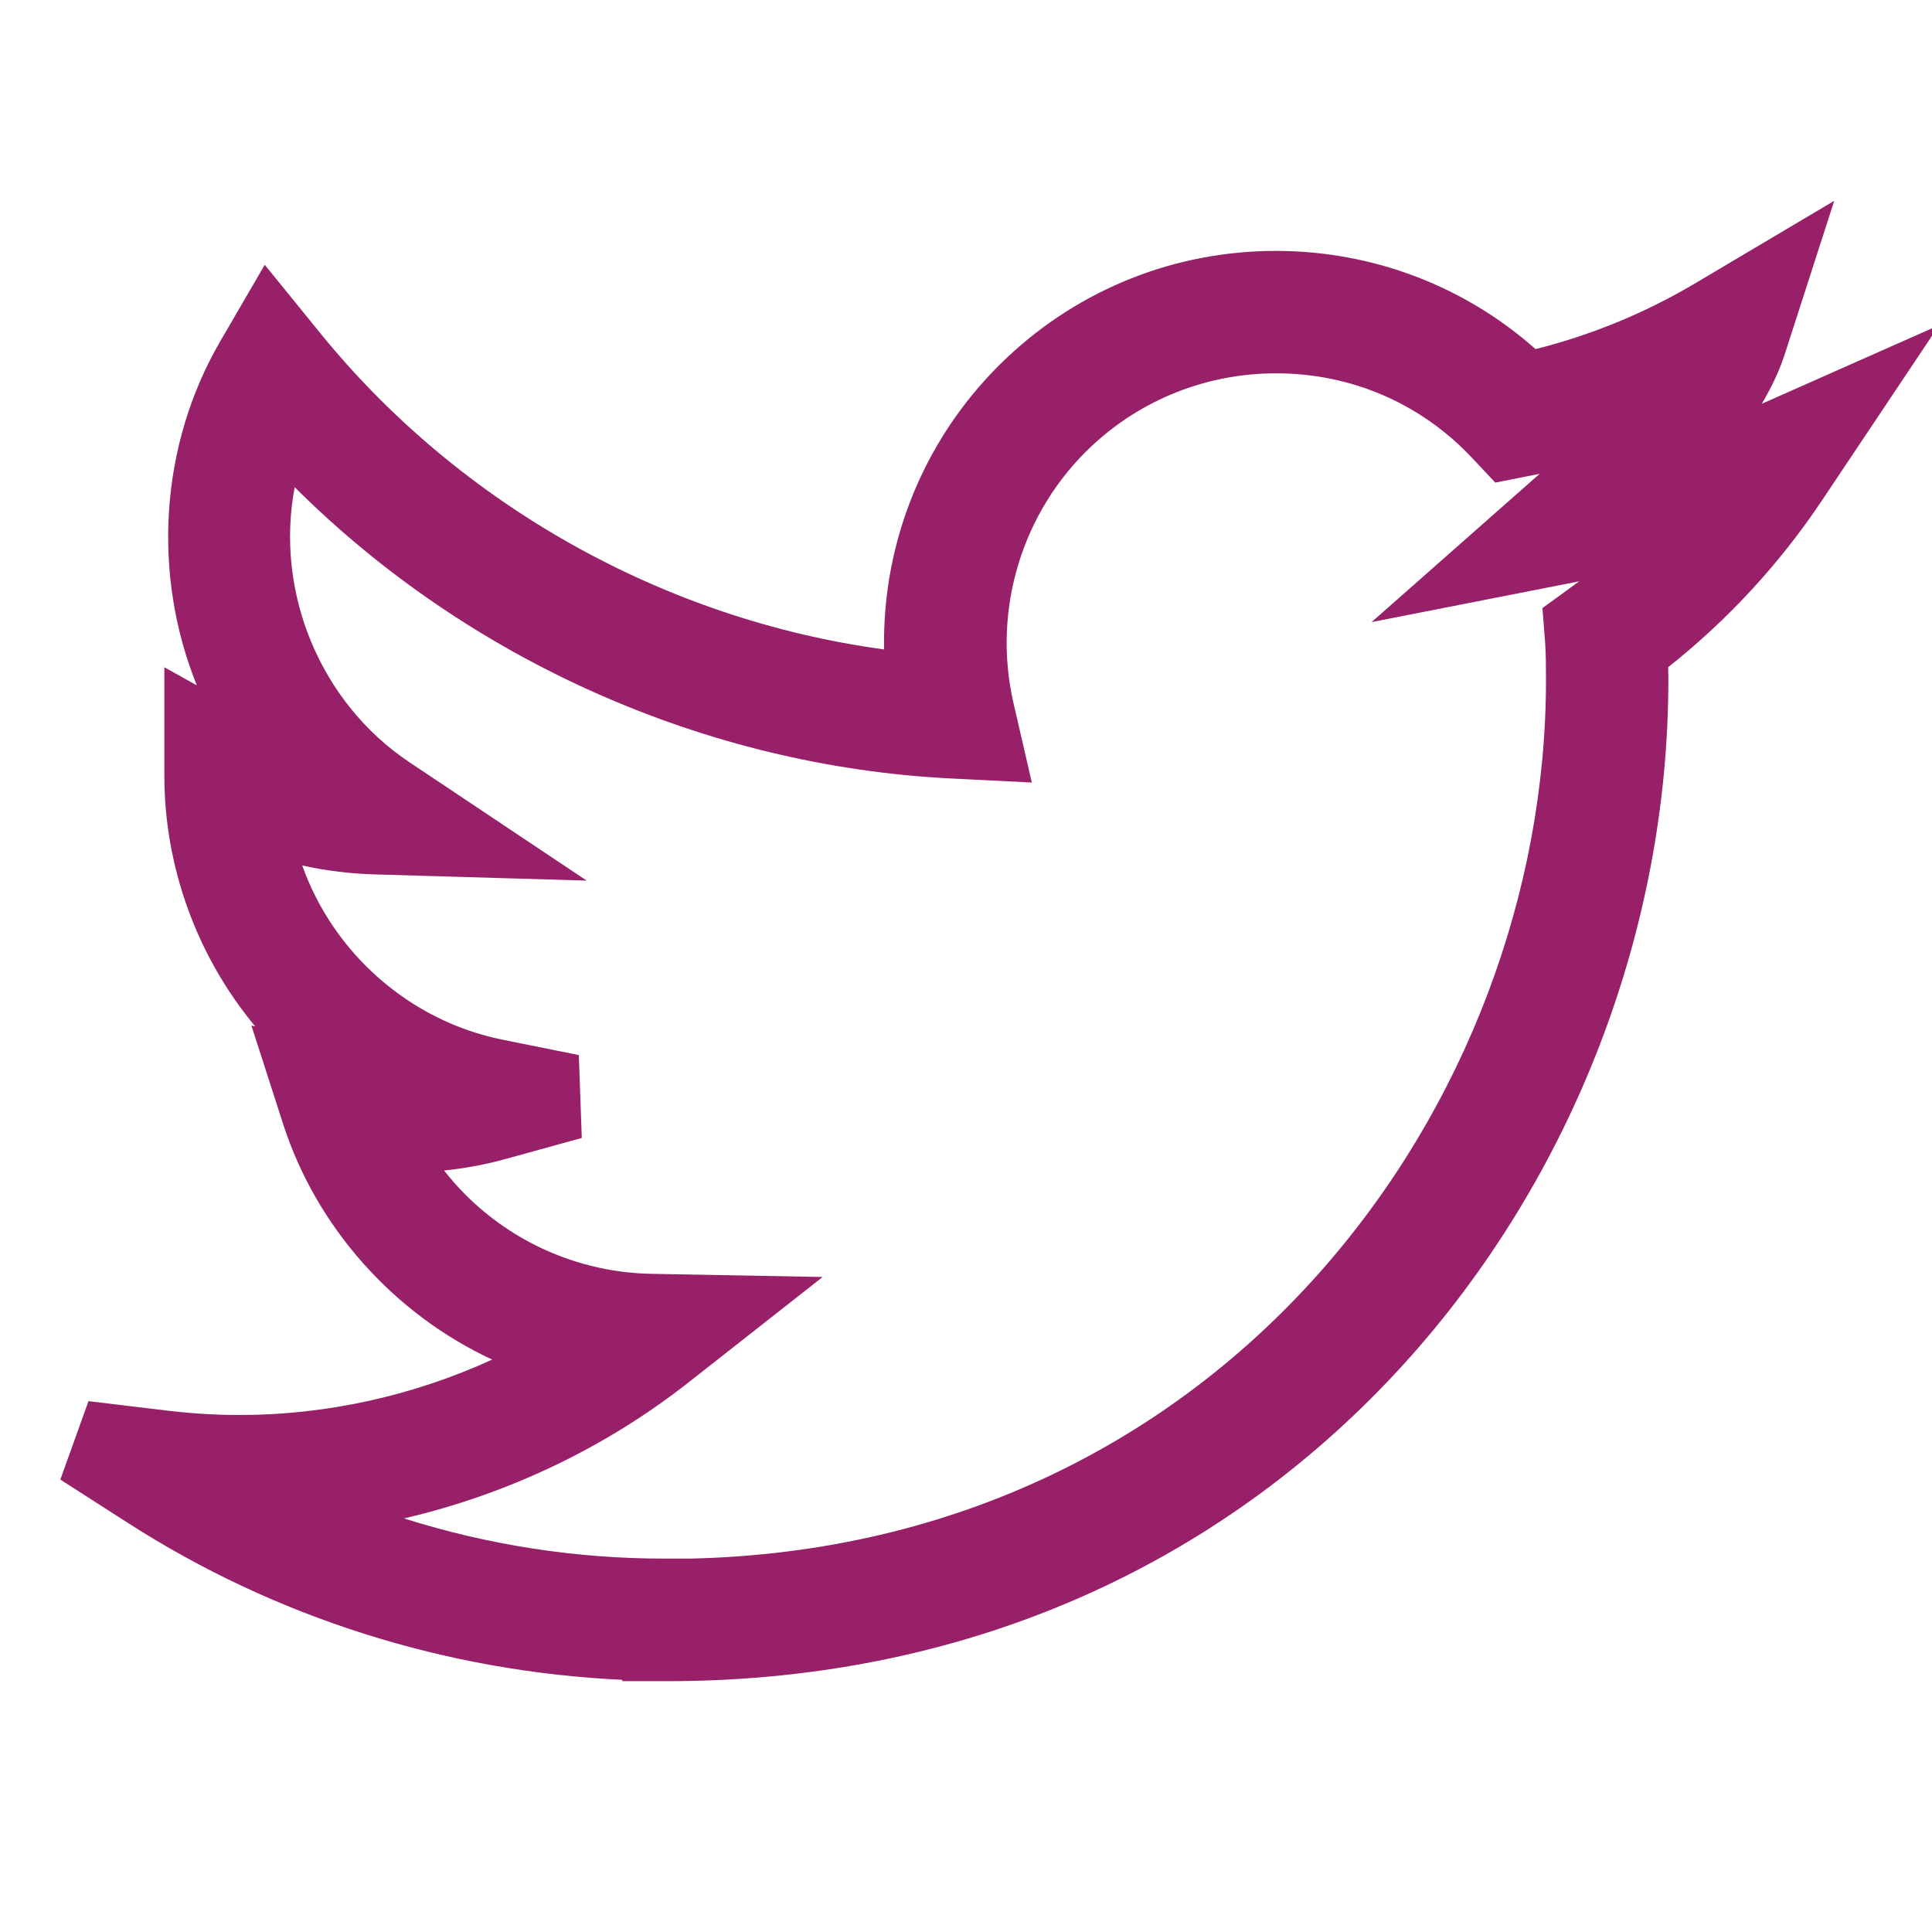
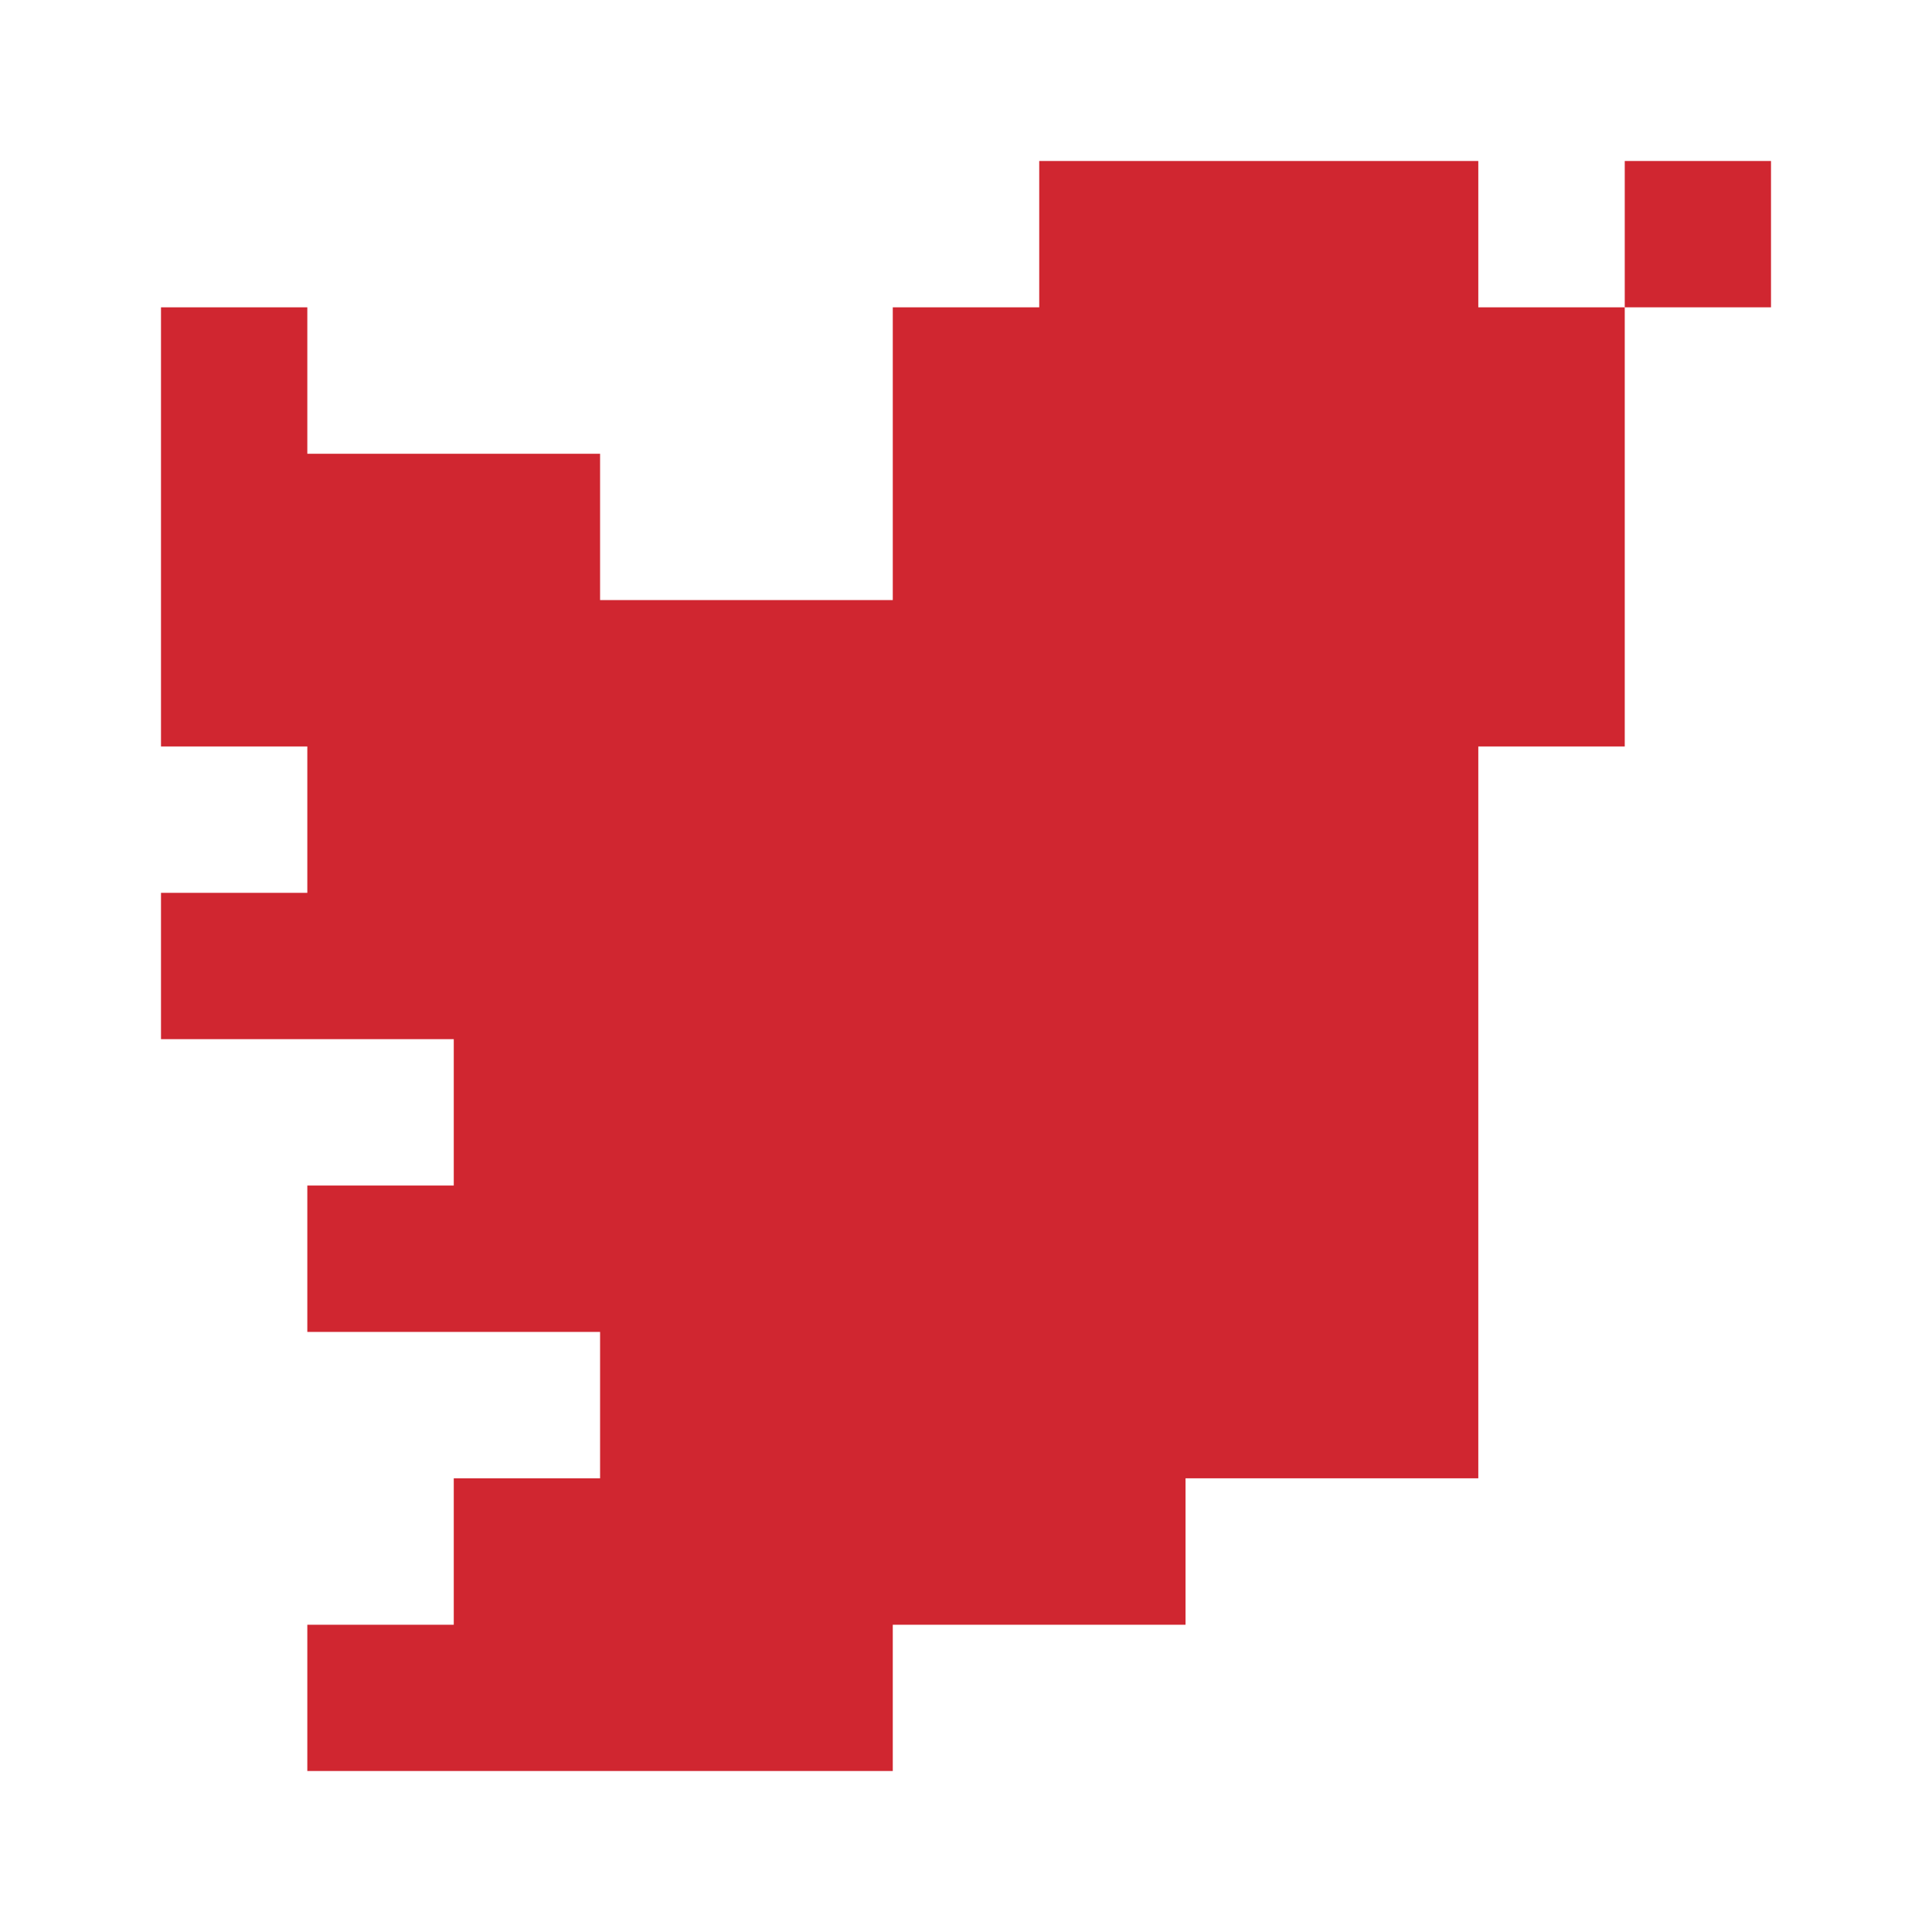
<svg xmlns="http://www.w3.org/2000/svg" version="1.1" id="Layer_1" x="0px" y="0px" width="30px" height="30px" viewBox="0 0 30 30" enable-background="new 0 0 30 30" xml:space="preserve">
  <g>
-     <path fill="#972068" d="M9.662,26.105v-0.021c-2.741-0.128-5.391-0.968-7.674-2.435l-1.051-0.674l0.437-1.218l1.24,0.149   c0.374,0.044,0.747,0.066,1.109,0.066c1.343,0,2.689-0.297,3.919-0.86c-1.531-0.714-2.728-2.054-3.246-3.659l-0.492-1.528   l0.059,0.013c-0.902-1.084-1.411-2.473-1.411-3.894v-1.683l0.504,0.281C2.358,8.91,2.483,6.913,3.419,5.301l0.692-1.189   l0.867,1.067c2.165,2.665,5.344,4.444,8.75,4.905c-0.031-1.715,0.659-3.358,1.917-4.539c1.131-1.063,2.61-1.649,4.166-1.649   c1.496,0,2.924,0.541,4.033,1.525c0.87-0.219,1.704-0.562,2.479-1.022l2.159-1.281l-0.771,2.39   c-0.076,0.236-0.194,0.491-0.354,0.762l2.754-1.221L28.29,7.773c-0.659,0.984-1.461,1.854-2.386,2.586l0.002,0.203   c0,7.64-5.814,15.543-15.544,15.543H9.662L9.662,26.105z M6.273,23.578c1.313,0.415,2.67,0.624,4.042,0.624h0.395   c8.321-0.183,13.296-7.078,13.296-13.639c0-0.199,0-0.396-0.014-0.594l-0.041-0.527c0,0,0.525-0.38,0.57-0.415L21.298,9.66   l2.61-2.303c-0.059,0.012-0.689,0.137-0.689,0.137l-0.359-0.382c-0.797-0.849-1.879-1.315-3.047-1.315   c-1.069,0-2.088,0.402-2.867,1.134c-1.08,1.016-1.543,2.546-1.207,3.993l0.283,1.227l-1.257-0.063   c-3.8-0.19-7.492-1.834-10.189-4.523c-0.309,1.628,0.394,3.345,1.783,4.272l2.751,1.837l-3.306-0.097   c-0.372-0.011-0.744-0.057-1.111-0.138c0.488,1.372,1.677,2.417,3.113,2.706l1.182,0.238l0.046,1.287l-1.162,0.321   c-0.315,0.089-0.642,0.149-0.976,0.185c0.772,0.986,1.95,1.579,3.215,1.604l2.663,0.049l-2.094,1.646   C9.395,22.482,7.884,23.203,6.273,23.578z" />
-     <path fill="#972068" d="M9.862,25.906v-0.014c-2.778-0.097-5.453-0.926-7.767-2.41l-0.917-0.588l0.329-0.918l1.082,0.131   c0.382,0.045,0.763,0.067,1.133,0.067c1.526,0,3.051-0.376,4.403-1.073c-1.656-0.625-2.985-1.988-3.539-3.707l-0.389-1.207   l0.324,0.062c-1.112-1.085-1.77-2.589-1.771-4.204v-1.342l0.743,0.415C2.568,9.361,2.561,7.178,3.592,5.401l0.546-0.939   l0.685,0.842c2.264,2.786,5.559,4.589,9.115,5.007c-0.1-1.729,0.566-3.42,1.843-4.622c1.095-1.028,2.525-1.594,4.029-1.594   c1.49,0,2.893,0.546,3.979,1.544c0.928-0.222,1.812-0.582,2.637-1.07l1.706-1.011l-0.608,1.887C27.402,5.819,27.17,6.239,26.83,6.7   c0.143-0.049,0.266-0.096,0.365-0.141l2.365-1.048l-1.438,2.151c-0.666,0.994-1.479,1.868-2.419,2.601   c0.001,0.1,0.001,0.2,0.001,0.3c0,7.542-5.739,15.343-15.344,15.343H9.862z M5.51,23.525c1.536,0.576,3.169,0.877,4.806,0.877   h0.395c8.456-0.187,13.496-7.127,13.496-13.839c0-0.204,0-0.406-0.016-0.608L24.16,9.539l0.34-0.247   c0.27-0.195,0.529-0.404,0.775-0.625c-0.344,0.076-0.574,0.121-0.58,0.122l-2.713,0.532l2.076-1.831   c0.021-0.018,0.241-0.217,0.534-0.511c-0.296,0.084-0.595,0.156-0.897,0.216l-0.406,0.08l-0.284-0.302   c-0.835-0.889-1.969-1.378-3.192-1.378c-1.121,0-2.188,0.422-3.004,1.188c-1.133,1.065-1.618,2.668-1.267,4.184l0.224,0.968   l-0.992-0.05C10.867,11.69,7.154,9.98,4.462,7.163c-0.505,1.795,0.188,3.774,1.784,4.838l2.172,1.45l-2.61-0.076   c-0.474-0.014-0.952-0.088-1.413-0.218c0.419,1.591,1.716,2.849,3.369,3.182l1.027,0.207l0.035,0.972l-1.01,0.279   c-0.42,0.117-0.854,0.186-1.292,0.204c0.785,1.194,2.119,1.948,3.582,1.976l2.103,0.039l-1.653,1.301   C9.097,22.463,7.35,23.223,5.51,23.525z" />
-     <path fill="#972068" d="M10.362,25.406v-0.004c-2.813-0.01-5.604-0.805-7.997-2.342l-0.917-0.588l1.082,0.131   c0.401,0.047,0.802,0.071,1.192,0.071c0.005,0,0.011,0,0.017,0c2.018,0,4.004-0.618,5.666-1.755   c-2.009-0.295-3.708-1.708-4.342-3.68l-0.13-0.4l0.415,0.08c0.39,0.074,0.787,0.102,1.186,0.079   c-1.951-0.829-3.281-2.769-3.282-4.952v-0.49l0.372,0.208c0.427,0.238,0.889,0.409,1.366,0.509C3.2,10.59,2.754,7.841,4.025,5.652   l0.182-0.313L4.435,5.62c2.487,3.061,6.142,4.961,10.067,5.248c-0.294-1.762,0.311-3.581,1.622-4.813   c2.13-2,5.468-1.931,7.513,0.133c1.074-0.227,2.098-0.625,3.045-1.187l0.568-0.337l-0.203,0.629   c-0.253,0.782-1.081,1.722-1.678,2.328c0.65-0.151,1.515-0.376,2.029-0.604l0.789-0.35l-0.479,0.717   c-0.683,1.02-1.526,1.906-2.511,2.637c0.009,0.18,0.009,0.36,0.009,0.542C25.206,17.859,19.652,25.406,10.362,25.406z    M10.361,24.902v0.25v-0.246c8.979,0,14.344-7.293,14.344-14.343c0-0.216,0-0.43-0.016-0.645l-0.01-0.139l0.113-0.082   c0.766-0.554,1.445-1.206,2.027-1.943c-0.975,0.299-2.153,0.532-2.219,0.544l-0.903,0.177l0.69-0.61   c0.016-0.013,1.197-1.063,1.84-2.051c-0.832,0.412-1.713,0.71-2.629,0.89l-0.137,0.027L23.368,6.63   c-1.843-1.961-4.938-2.057-6.903-0.212c-1.262,1.187-1.803,2.973-1.411,4.662l0.075,0.323l-0.331-0.017   c-4.063-0.204-7.874-2.08-10.511-5.164c-1.056,2.172-0.356,4.833,1.682,6.194L6.693,12.9l-0.87-0.025   c-0.709-0.021-1.413-0.186-2.059-0.479c0.156,2.165,1.75,4,3.902,4.434l1.027,0.207l-1.01,0.279   c-0.646,0.179-1.329,0.232-2.002,0.158c0.741,1.775,2.467,2.967,4.416,3.002l0.701,0.014l-0.551,0.434   c-1.852,1.457-4.152,2.245-6.524,2.253c-0.062,0-0.124-0.001-0.186-0.002C5.629,24.311,7.988,24.91,10.361,24.902z" />
+     <polygon fill="#D02630" points="22.955,2.5 20.682,2.5 18.409,2.5 16.137,2.5 16.137,4.772 13.863,4.772 13.863,7.046    13.863,9.318 11.591,9.318 9.318,9.318 9.318,7.046 7.046,7.046 4.772,7.046 4.772,4.772 2.5,4.772 2.5,7.046 2.5,9.318    2.5,11.591 4.772,11.591 4.772,13.864 2.5,13.864 2.5,16.136 4.772,16.136 7.046,16.136 7.046,18.409 4.772,18.409 4.772,20.682    7.046,20.682 9.318,20.682 9.318,22.955 7.046,22.955 7.046,25.229 4.772,25.229 4.772,27.5 7.046,27.5 9.318,27.5 11.591,27.5    13.863,27.5 13.863,25.229 16.137,25.229 18.409,25.229 18.409,22.955 20.682,22.955 22.955,22.955 22.955,20.682 22.955,18.409    22.955,16.136 22.955,13.864 22.955,11.591 25.229,11.591 25.229,9.318 25.229,7.046 25.229,4.772 22.955,4.772  " />
+     <rect x="25.229" y="2.5" fill="#D02630" width="2.271" height="2.272" />
  </g>
</svg>
